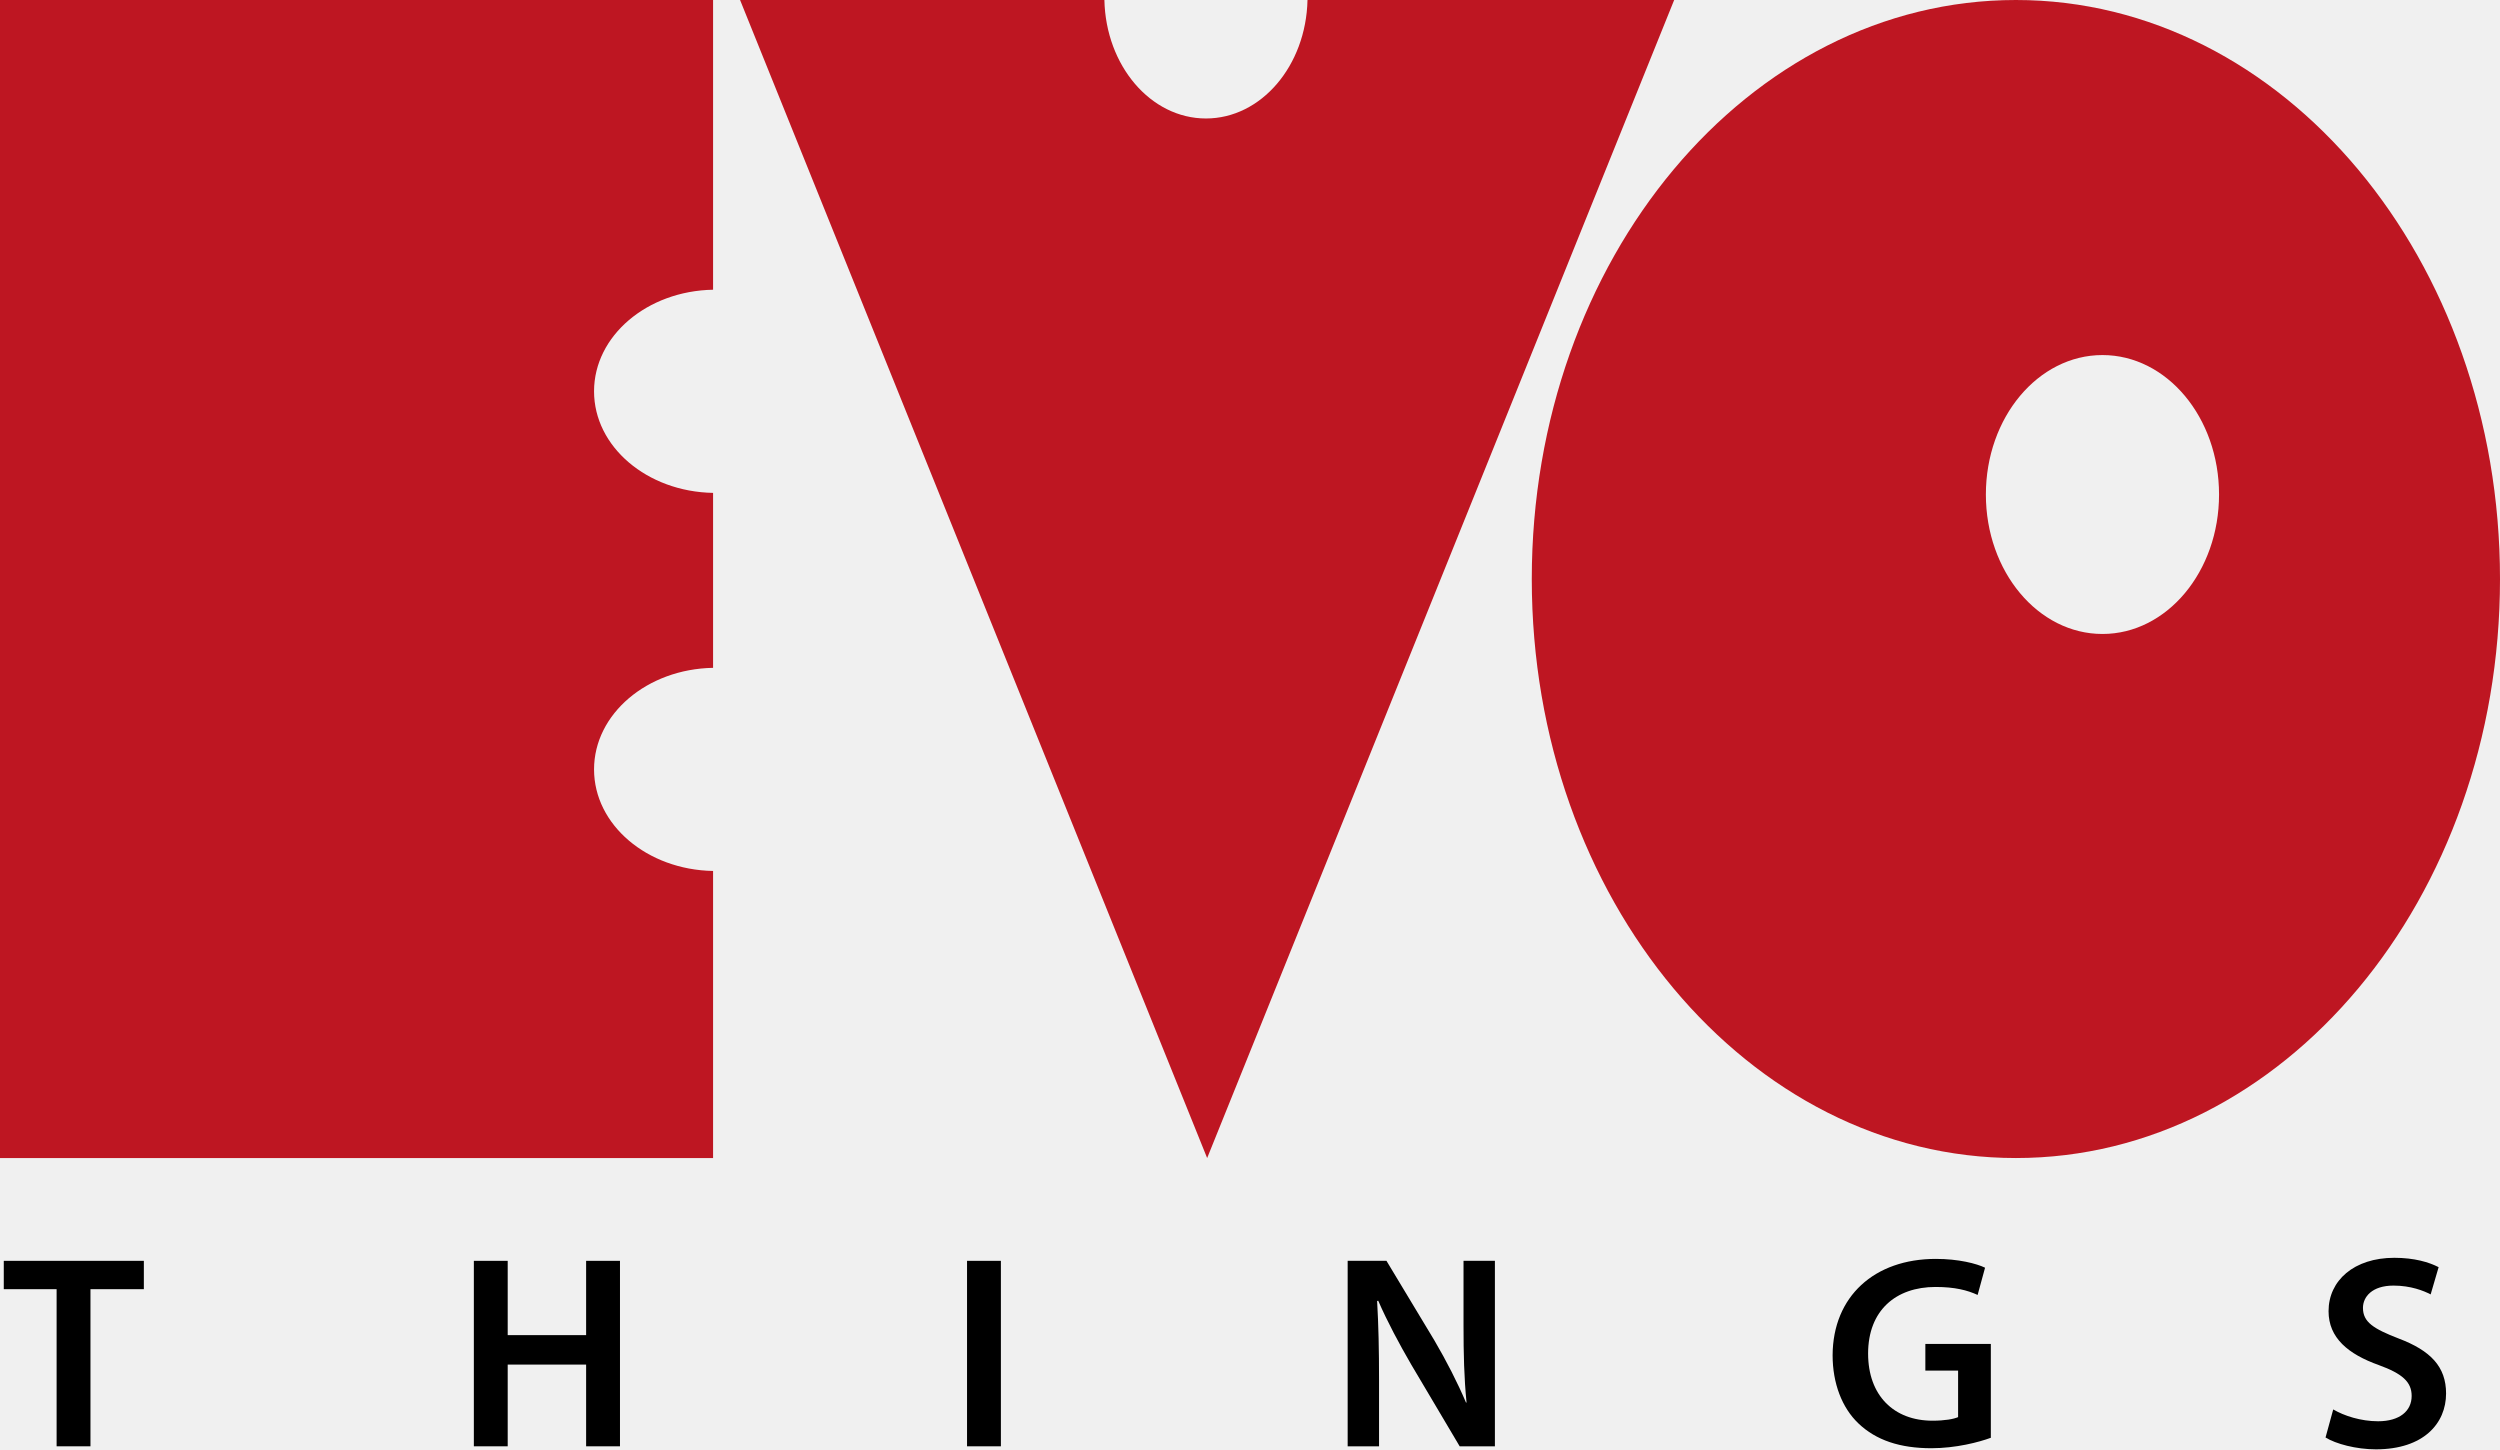
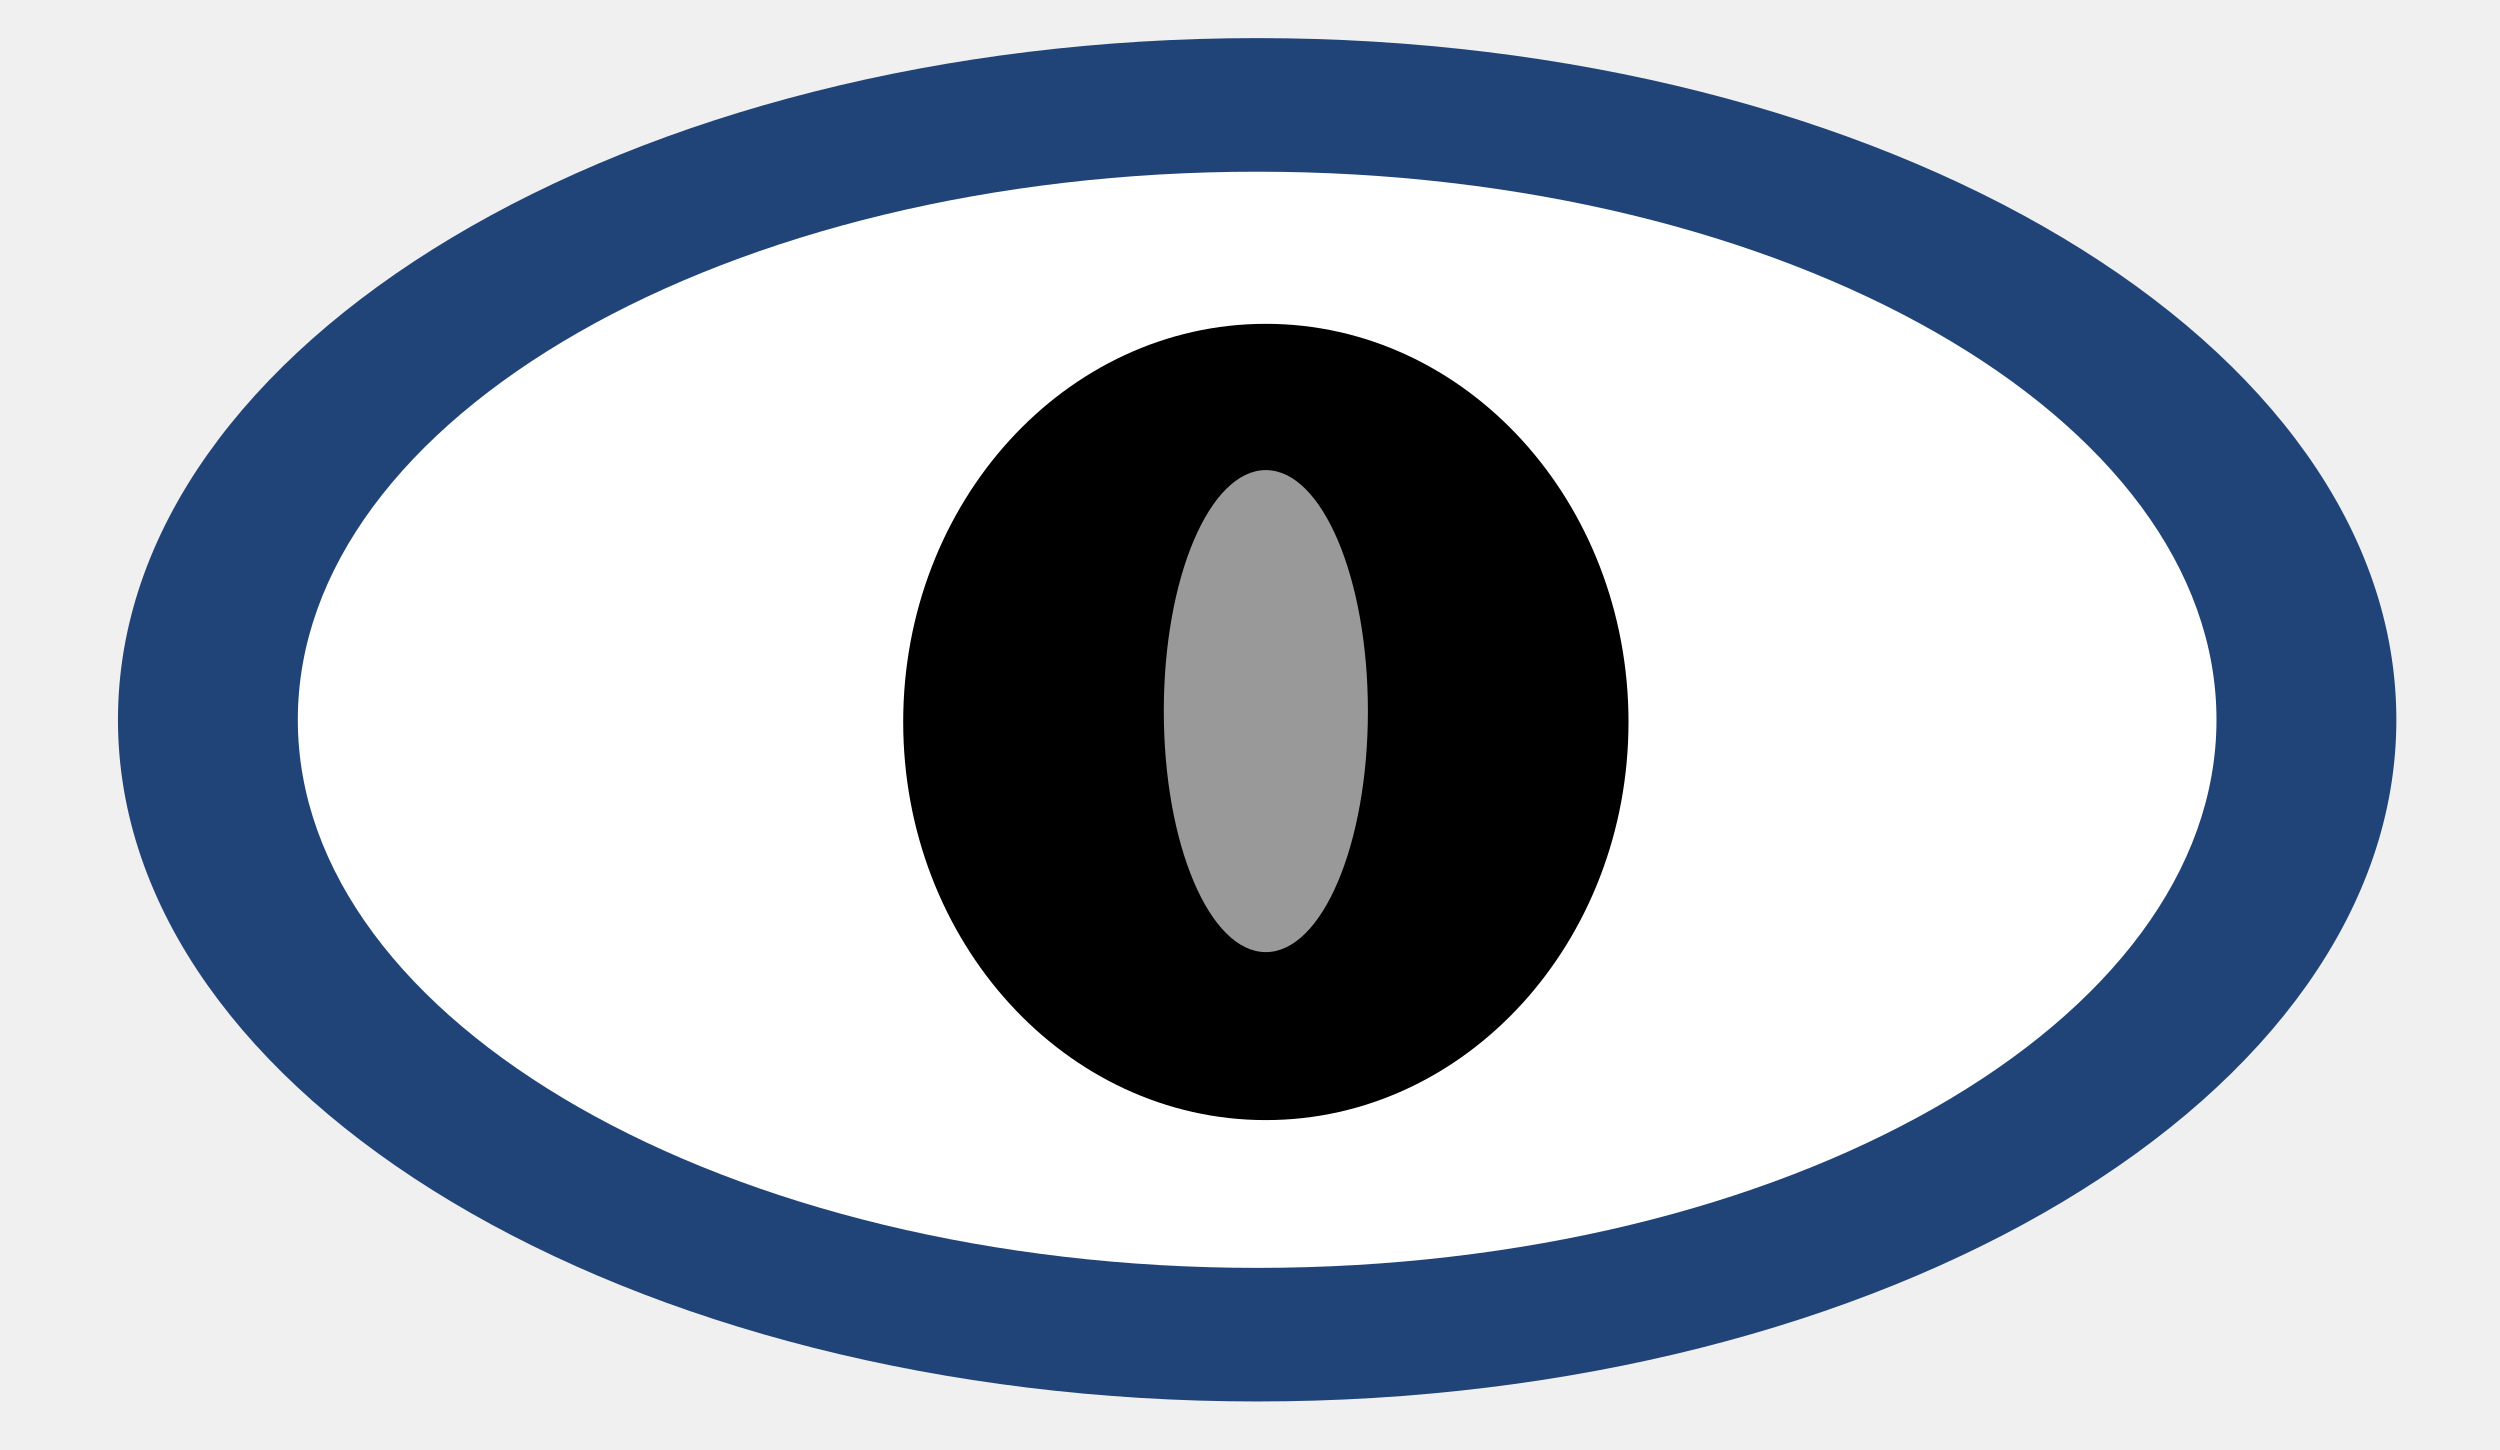
<svg xmlns="http://www.w3.org/2000/svg" version="1.1" id="Layer_1" x="0px" y="0px" width="327.012px" height="189.58px" viewBox="0 0 327.012 189.58" enable-background="new 0 0 327.012 189.58" xml:space="preserve">
-   <g>
-     <path d="M7.405,168.631H0.494v-3.708h18.322v3.708h-6.983v20.553H7.405V168.631z" />
-     <path d="M66.409,164.923v9.719h10.259v-9.719h4.428v24.261h-4.428v-10.69H66.409v10.69h-4.427v-24.261H66.409z" />
-     <path d="M130.921,164.923v24.261h-4.427v-24.261H130.921z" />
-     <path d="M176.281,189.184v-24.261h5.076l6.264,10.402c1.583,2.7,3.023,5.508,4.139,8.136h0.072   c-0.324-3.24-0.396-6.372-0.396-10.079v-8.459h4.104v24.261h-4.607l-6.335-10.69c-1.548-2.664-3.132-5.615-4.319-8.351   l-0.145,0.035c0.181,3.132,0.252,6.336,0.252,10.331v8.675H176.281z" />
-     <path d="M260.411,188.068c-1.548,0.575-4.571,1.367-7.775,1.367c-4.104,0-7.235-1.044-9.538-3.239   c-2.16-2.052-3.384-5.256-3.384-8.927c0.036-7.703,5.472-12.599,13.498-12.599c2.988,0,5.327,0.612,6.443,1.152l-0.972,3.563   c-1.332-0.612-2.952-1.044-5.508-1.044c-5.184,0-8.818,3.06-8.818,8.711c0,5.507,3.383,8.782,8.423,8.782   c1.62,0,2.771-0.216,3.348-0.468v-6.083h-4.283v-3.491h8.566V188.068z" />
-     <path d="M305.197,184.36c1.404,0.828,3.6,1.548,5.867,1.548c2.808,0,4.392-1.332,4.392-3.312c0-1.836-1.224-2.916-4.283-4.031   c-4.031-1.44-6.587-3.563-6.587-7.056c0-3.995,3.312-6.982,8.603-6.982c2.628,0,4.535,0.575,5.795,1.224l-1.043,3.563   c-0.9-0.468-2.592-1.152-4.859-1.152c-2.809,0-3.996,1.477-3.996,2.916c0,1.872,1.404,2.735,4.644,3.995   c4.212,1.584,6.228,3.708,6.228,7.199c0,3.924-2.952,7.308-9.18,7.308c-2.591,0-5.255-0.72-6.587-1.548L305.197,184.36z" />
-   </g>
-   <path fill="#BE1622" d="M171.028,0c-0.186,8.595-6.055,15.498-13.284,15.498c-7.229,0-13.099-6.903-13.284-15.497H96.805  l61.096,151.477L218.989,0H171.028z" />
-   <g>
-     <g>
-       <g>
-         <g>
-           <path fill="#BE1622" d="M77.704,100.643c0-7.249,6.942-13.134,15.57-13.287V64.472c-8.627-0.153-15.57-6.037-15.57-13.287      c0-7.25,6.942-13.134,15.57-13.288V0H0v151.477h93.274v-37.551C84.646,113.773,77.704,107.893,77.704,100.643z" />
-         </g>
-       </g>
-     </g>
-   </g>
-   <path fill="#BE1622" d="M263.692,0c-34.979,0-63.328,33.91-63.328,75.74c0,41.827,28.35,75.737,63.328,75.737  c34.971,0,63.32-33.91,63.32-75.737C327.012,33.911,298.663,0,263.692,0z M275.012,82.926c-8.422,0-15.25-8.167-15.25-18.241  c0-10.074,6.828-18.241,15.25-18.241c8.424,0,15.25,8.167,15.25,18.241C290.262,74.759,283.436,82.926,275.012,82.926z" />
+   <defs id="defs33" />
+   <ellipse id="path37" cx="164.442" cy="94.152" rx="149.013" ry="89.167" style="fill:#214478" />
+   <ellipse id="path39" cx="164.442" cy="94.152" rx="125.485" ry="71.693" style="fill:#ffffff;stroke-width:0.908" />
+   <ellipse style="fill:#000000;stroke-width:2.211" id="path3711" cx="165.579" cy="94.436" rx="47.437" ry="52.078" />
+   <ellipse style="fill:#999999;stroke-width:0.682" id="path3713" cx="165.579" cy="93.016" rx="13.349" ry="31.525" />
</svg>
